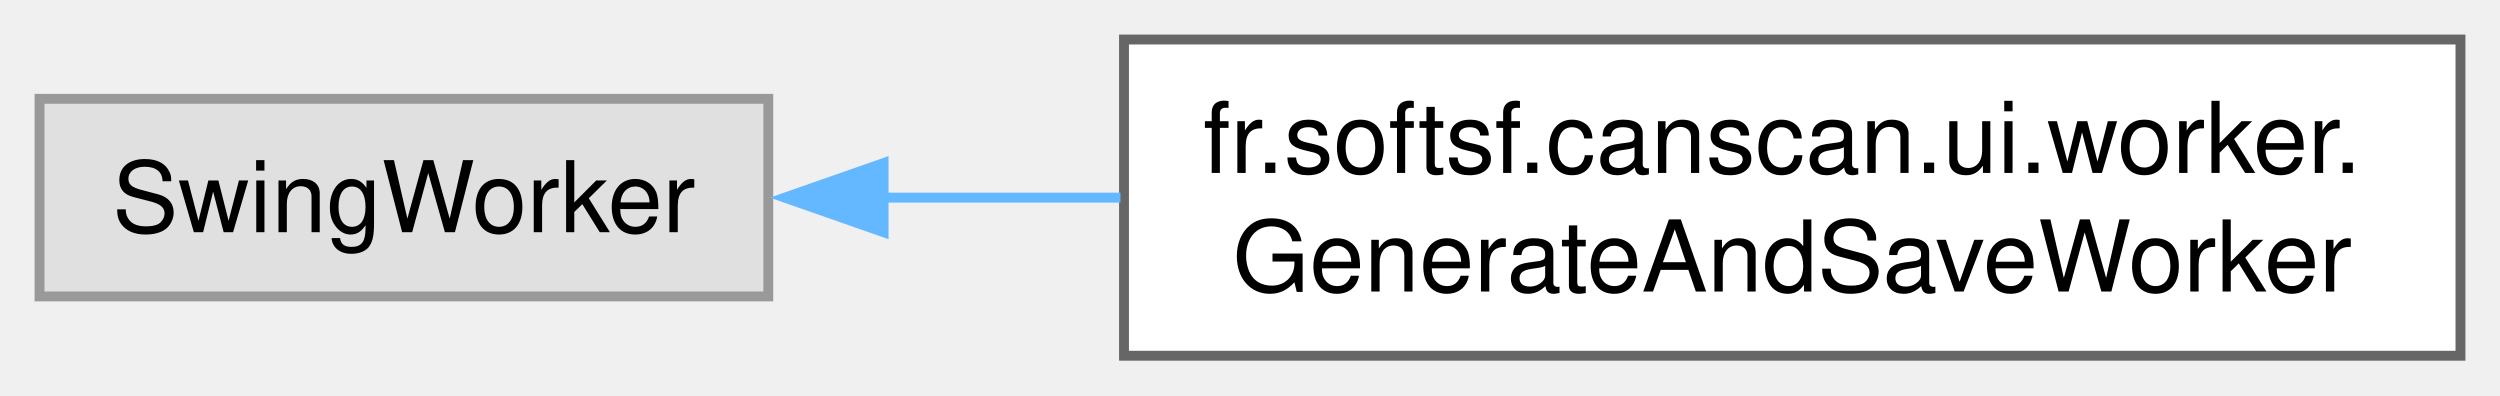
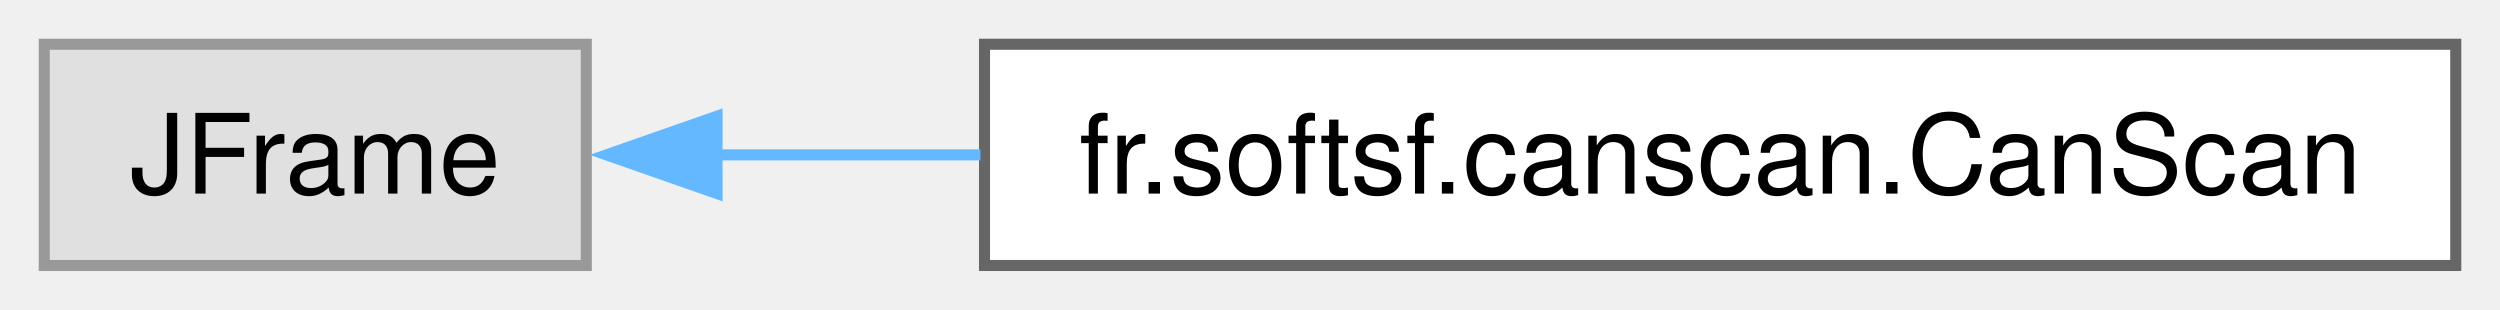
- <svg xmlns="http://www.w3.org/2000/svg" xmlns:xlink="http://www.w3.org/1999/xlink" width="253pt" height="40pt" viewBox="0.00 0.00 253.00 40.00">
-   <g id="graph0" class="graph" transform="scale(1 1) rotate(0) translate(4 36)">
+ <svg xmlns="http://www.w3.org/2000/svg" xmlns:xlink="http://www.w3.org/1999/xlink" width="226pt" height="28pt" viewBox="0.00 0.00 226.00 28.00">
+   <g id="graph0" class="graph" transform="scale(1 1) rotate(0) translate(4 24)">
    <g id="Node000000" class="node">
      <g id="a_Node000000">
        <a xlink:title=" ">
-           <polygon fill="#e0e0e0" stroke="#999999" points="73.75,-26 0,-26 0,-6 73.75,-6 73.75,-26" />
-           <text text-anchor="middle" x="36.88" y="-12.5" font-family="Helvetica,sans-Serif" font-size="10.00">SwingWorker</text>
+           <polygon fill="#e0e0e0" stroke="#999999" points="49,-20 0,-20 0,0 49,0 49,-20" />
+           <text text-anchor="middle" x="24.5" y="-6.5" font-family="Helvetica,sans-Serif" font-size="10.00">JFrame</text>
        </a>
      </g>
    </g>
    <g id="Node000001" class="node">
      <g id="a_Node000001">
-         <a xlink:href="classfr_1_1softsf_1_1canscan_1_1ui_1_1worker_1_1_generate_and_save_worker.html" target="_top" xlink:title="SwingWorker that generates and saves QR codes in a background thread.">
-           <polygon fill="white" stroke="#666666" points="245,-32 109.75,-32 109.75,0 245,0 245,-32" />
-           <text text-anchor="start" x="117.75" y="-18.5" font-family="Helvetica,sans-Serif" font-size="10.00">fr.softsf.canscan.ui.worker.</text>
-           <text text-anchor="middle" x="177.38" y="-6.5" font-family="Helvetica,sans-Serif" font-size="10.00">GenerateAndSaveWorker</text>
+         <a xlink:href="classfr_1_1softsf_1_1canscan_1_1_can_scan.html" target="_top" xlink:title="CanScan — Swing QR code generator with MECARD, MEET, and FREE modes.">
+           <polygon fill="white" stroke="#666666" points="218,-20 85,-20 85,0 218,0 218,-20" />
+           <text text-anchor="middle" x="151.5" y="-6.5" font-family="Helvetica,sans-Serif" font-size="10.00">fr.softsf.canscan.CanScan</text>
        </a>
      </g>
    </g>
-     <g id="edge8_Node000000_Node000001" class="edge">
-       <g id="a_edge8_Node000000_Node000001">
+     <g id="edge7_Node000000_Node000001" class="edge">
+       <g id="a_edge7_Node000000_Node000001">
        <a xlink:title=" ">
-           <path fill="none" stroke="#63b8ff" d="M85.32,-16C93.08,-16 101.26,-16 109.39,-16" />
-           <polygon fill="#63b8ff" stroke="#63b8ff" points="85.42,-12.5 75.42,-16 85.42,-19.5 85.42,-12.5" />
+           <path fill="none" stroke="#63b8ff" d="M60.81,-10C68.29,-10 76.42,-10 84.63,-10" />
+           <polygon fill="#63b8ff" stroke="#63b8ff" points="60.82,-6.5 50.82,-10 60.82,-13.5 60.82,-6.5" />
        </a>
      </g>
    </g>
  </g>
</svg>
